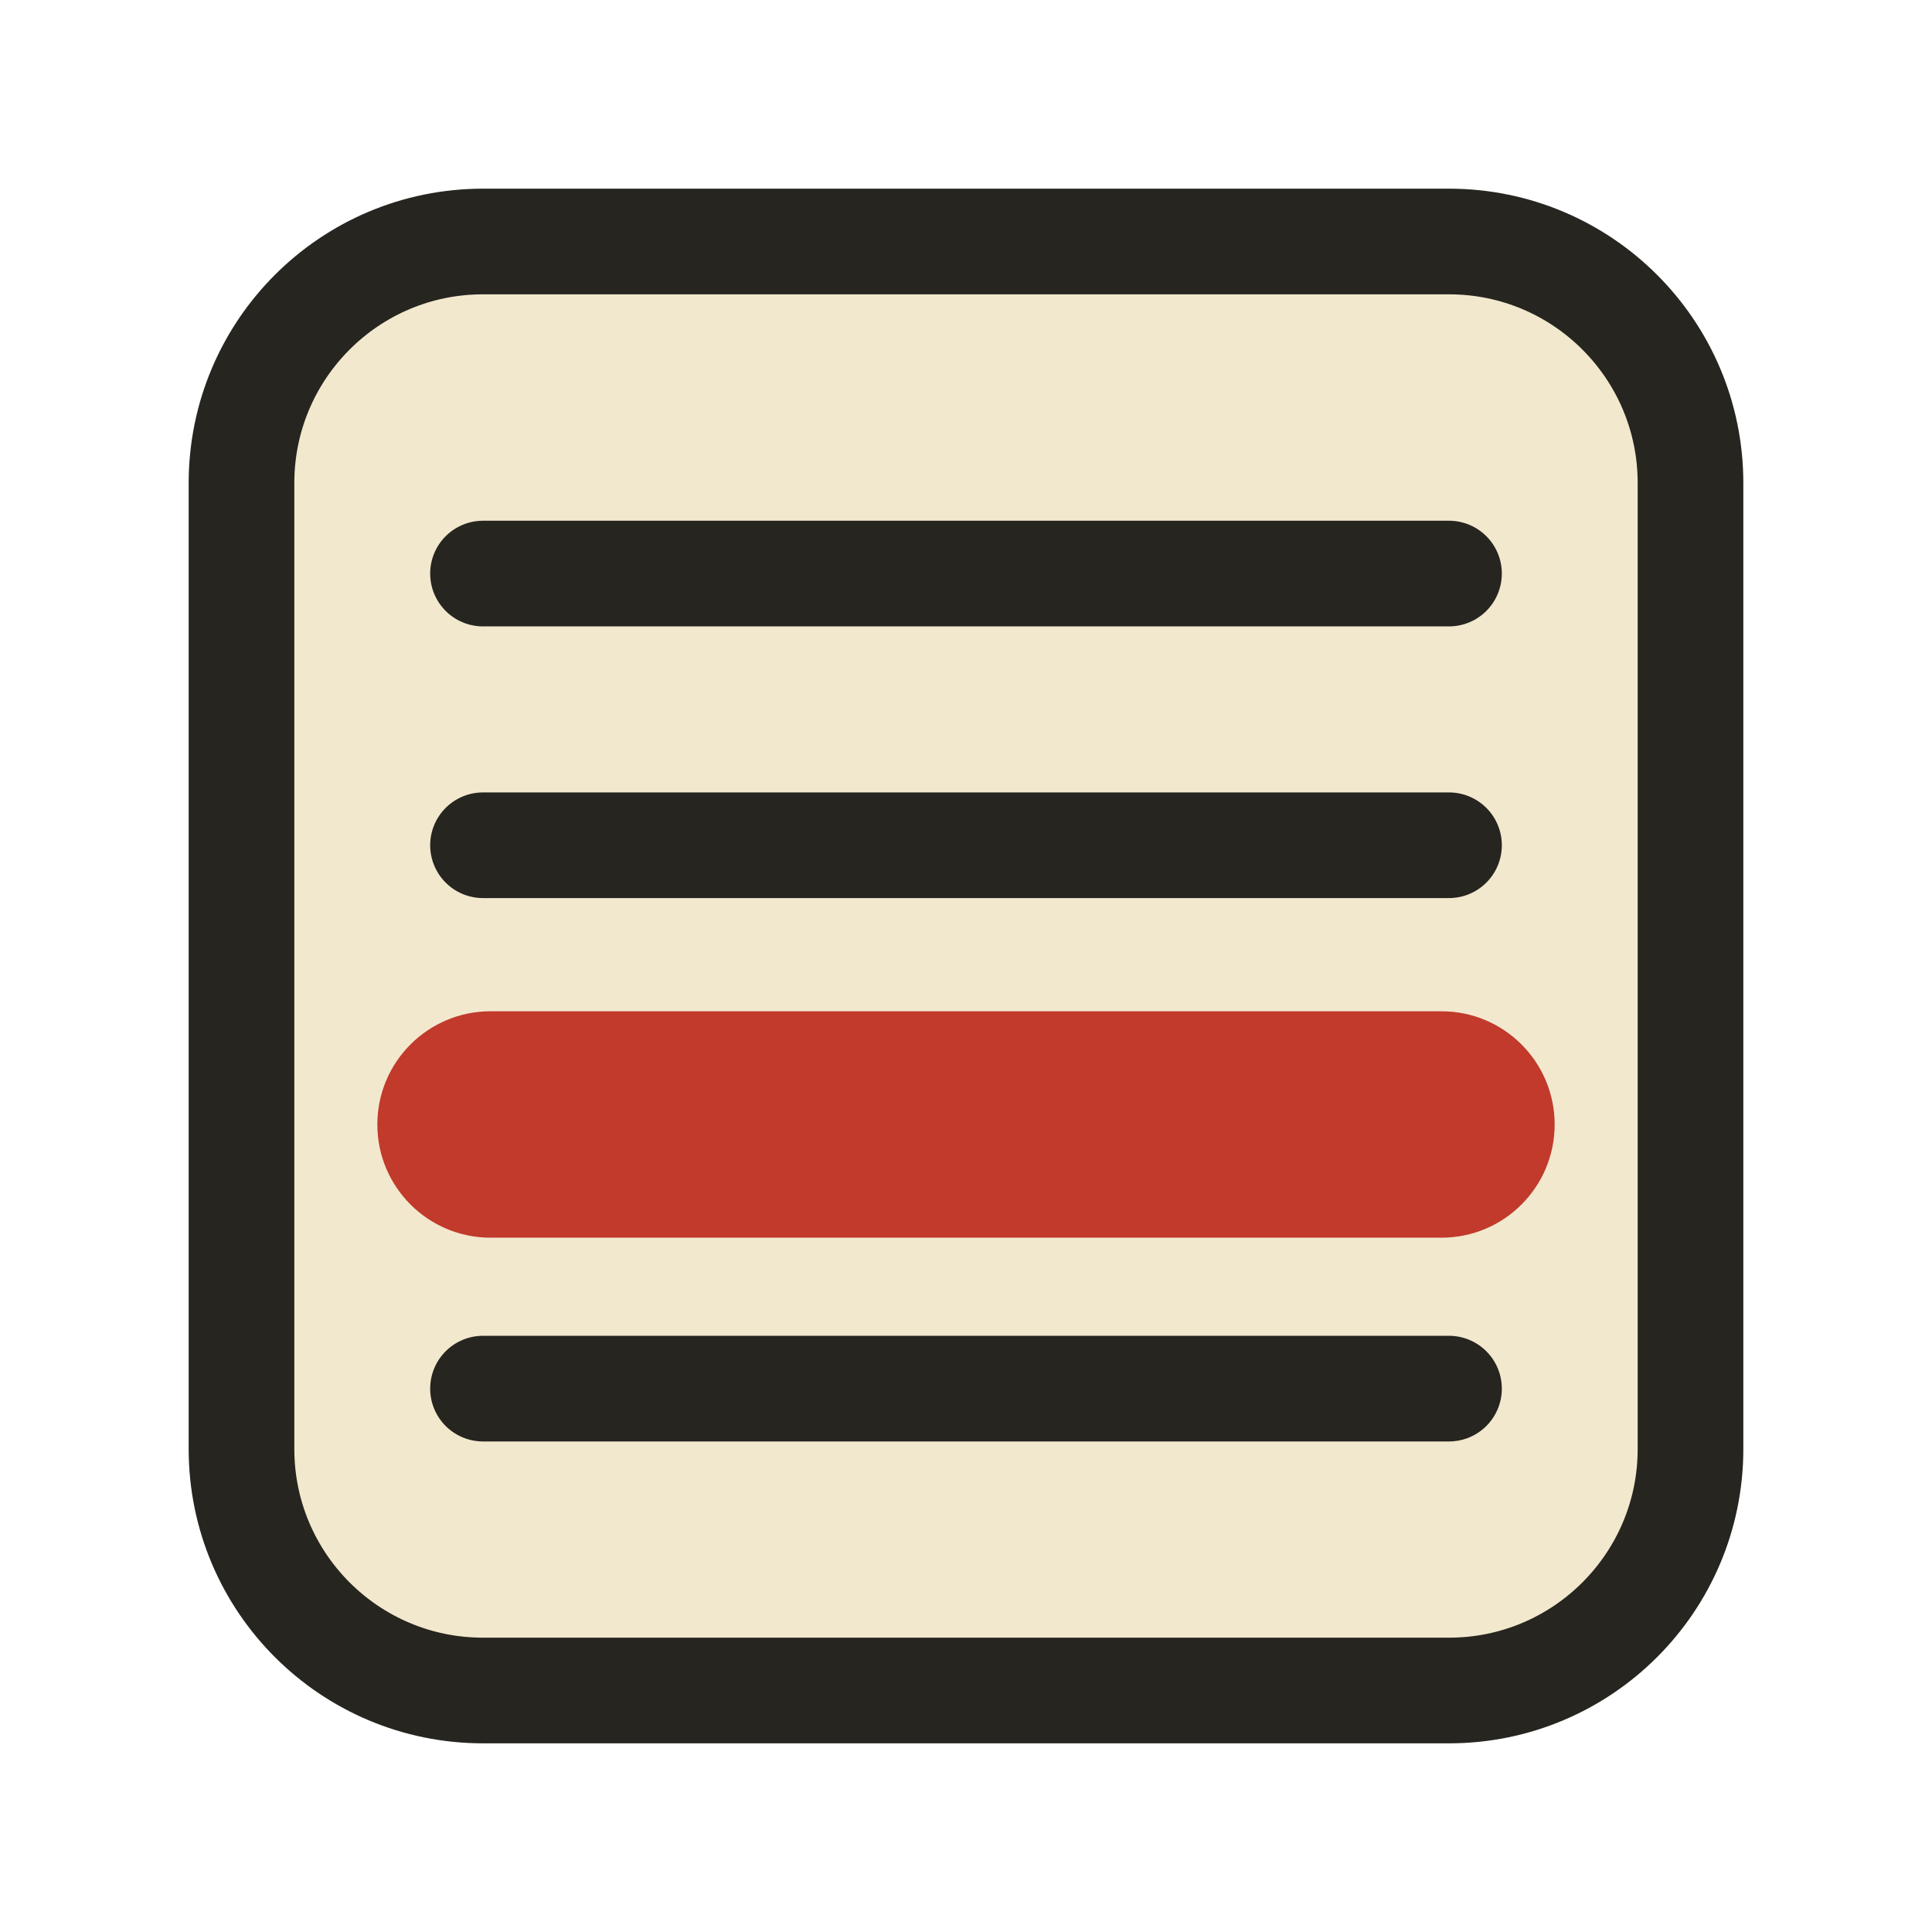
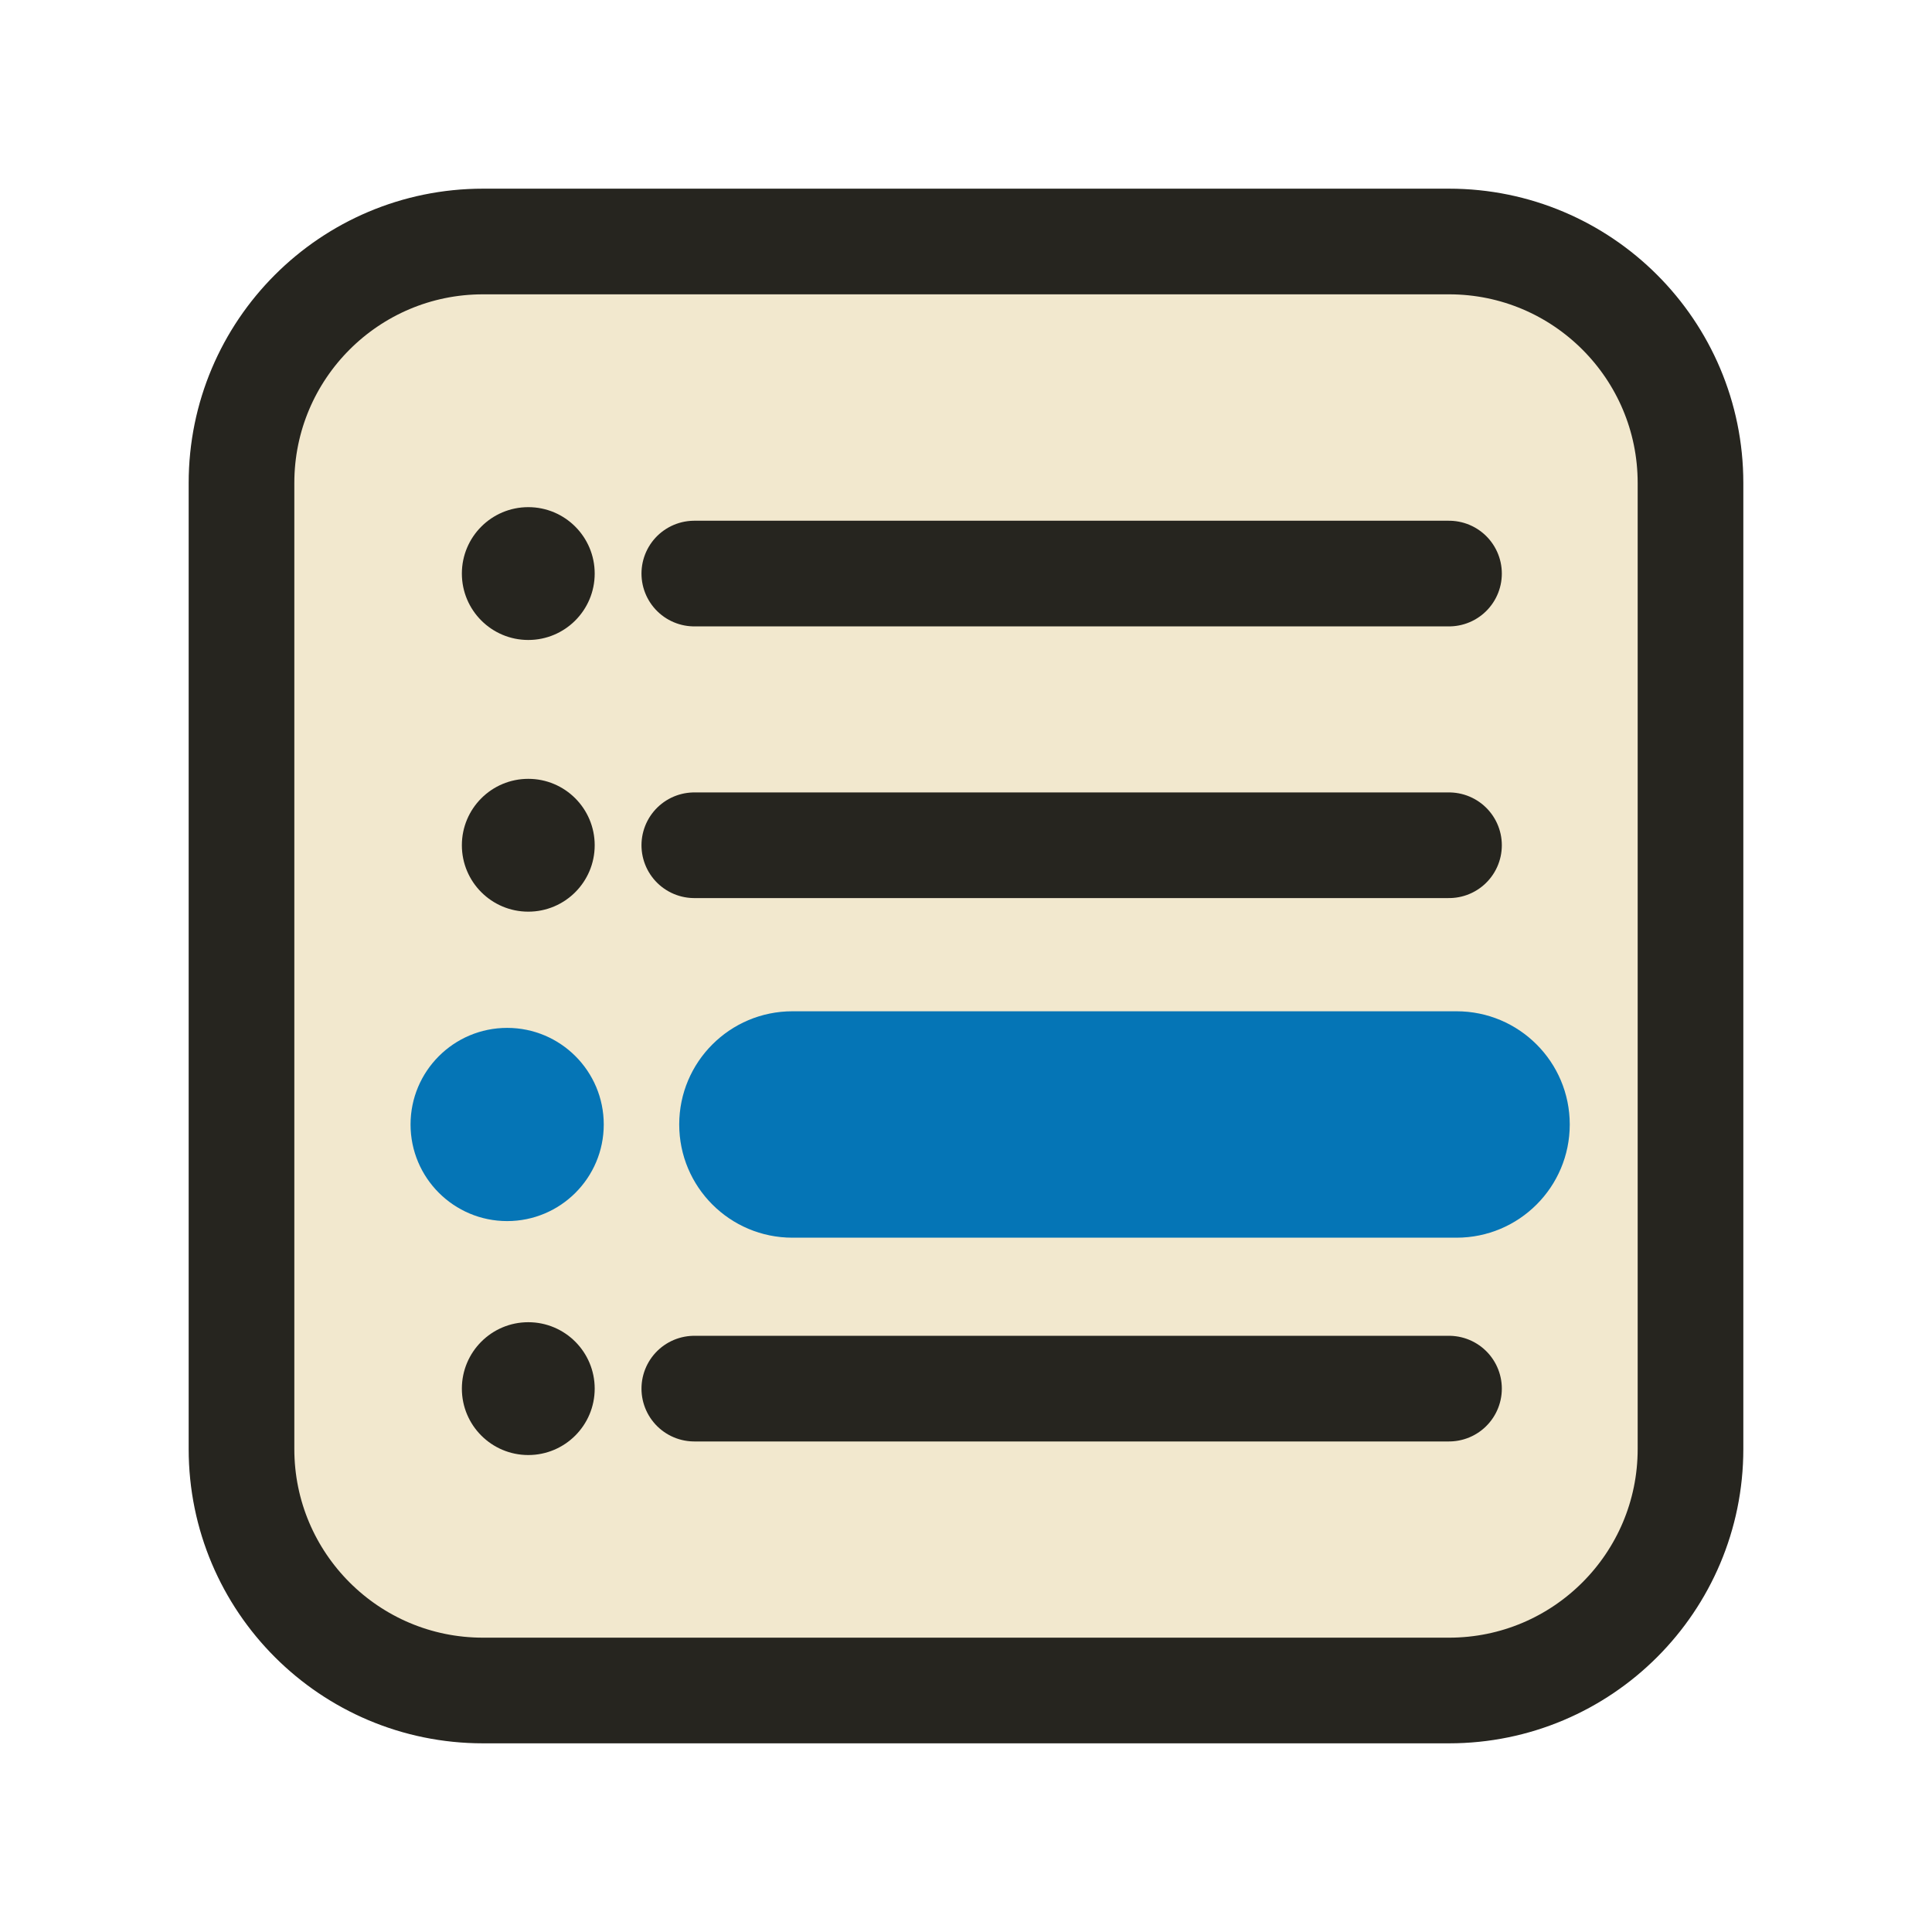
<svg xmlns="http://www.w3.org/2000/svg" viewBox="0 0 64 64" role="img" aria-label="suchi logo">
  <rect x="8" y="8" width="48" height="48" rx="8" fill="#F2E8CE" stroke="#26251F" stroke-width="3.5" />
-   <line x1="16" y1="19" x2="48" y2="19" stroke="#26251F" stroke-width="3.5" stroke-linecap="round" />
-   <line x1="16" y1="28" x2="48" y2="28" stroke="#26251F" stroke-width="3.5" stroke-linecap="round" />
-   <rect x="12.5" y="33.5" width="39" height="7.5" rx="3.75" fill="#C13A2C" />
-   <line x1="16" y1="46" x2="48" y2="46" stroke="#26251F" stroke-width="3.5" stroke-linecap="round" />
+   <circle cx="17.5" cy="19" r="2.2" fill="#26251F" />
+   <line x1="23" y1="19" x2="48" y2="19" stroke="#26251F" stroke-width="3.5" stroke-linecap="round" />
+   <circle cx="17.5" cy="28" r="2.2" fill="#26251F" />
+   <line x1="23" y1="28" x2="48" y2="28" stroke="#26251F" stroke-width="3.5" stroke-linecap="round" />
+   <circle cx="16.8" cy="37.25" r="3.2" fill="#0575B6" />
+   <rect x="22.5" y="33.5" width="29.5" height="7.5" rx="3.75" fill="#0575B6" />
+   <circle cx="17.5" cy="46" r="2.2" fill="#26251F" />
+   <line x1="23" y1="46" x2="48" y2="46" stroke="#26251F" stroke-width="3.5" stroke-linecap="round" />
</svg>
